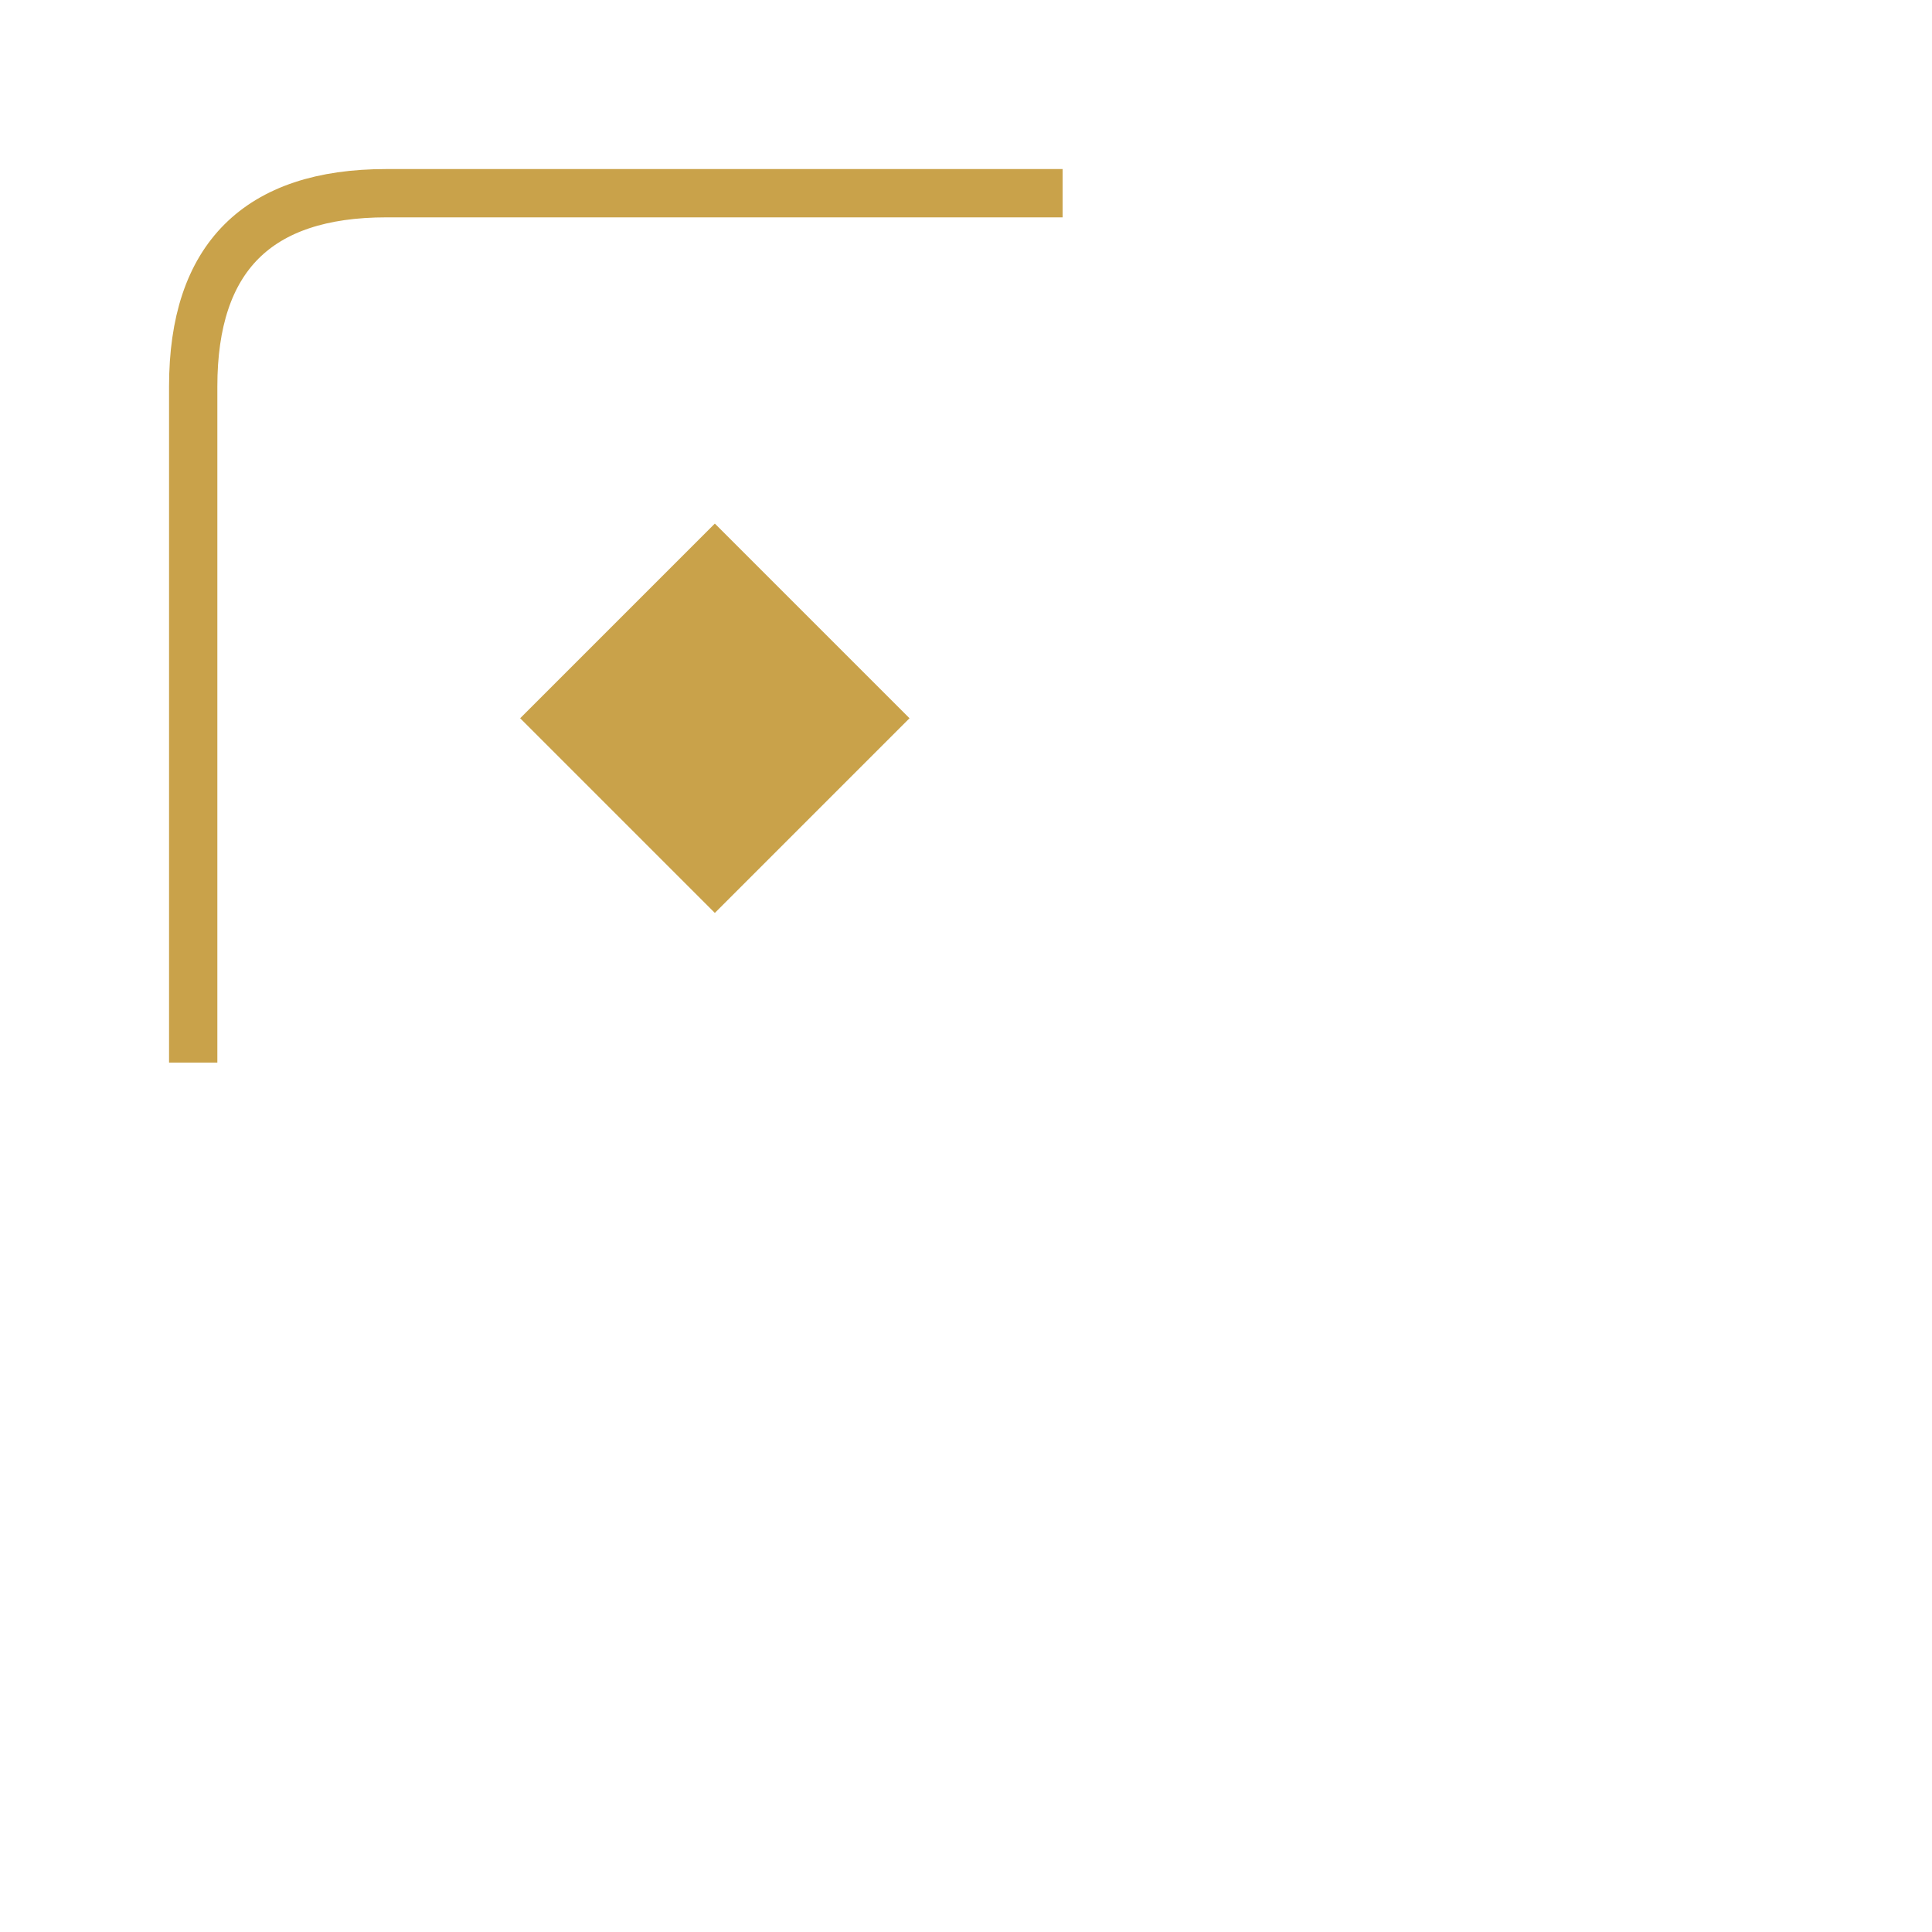
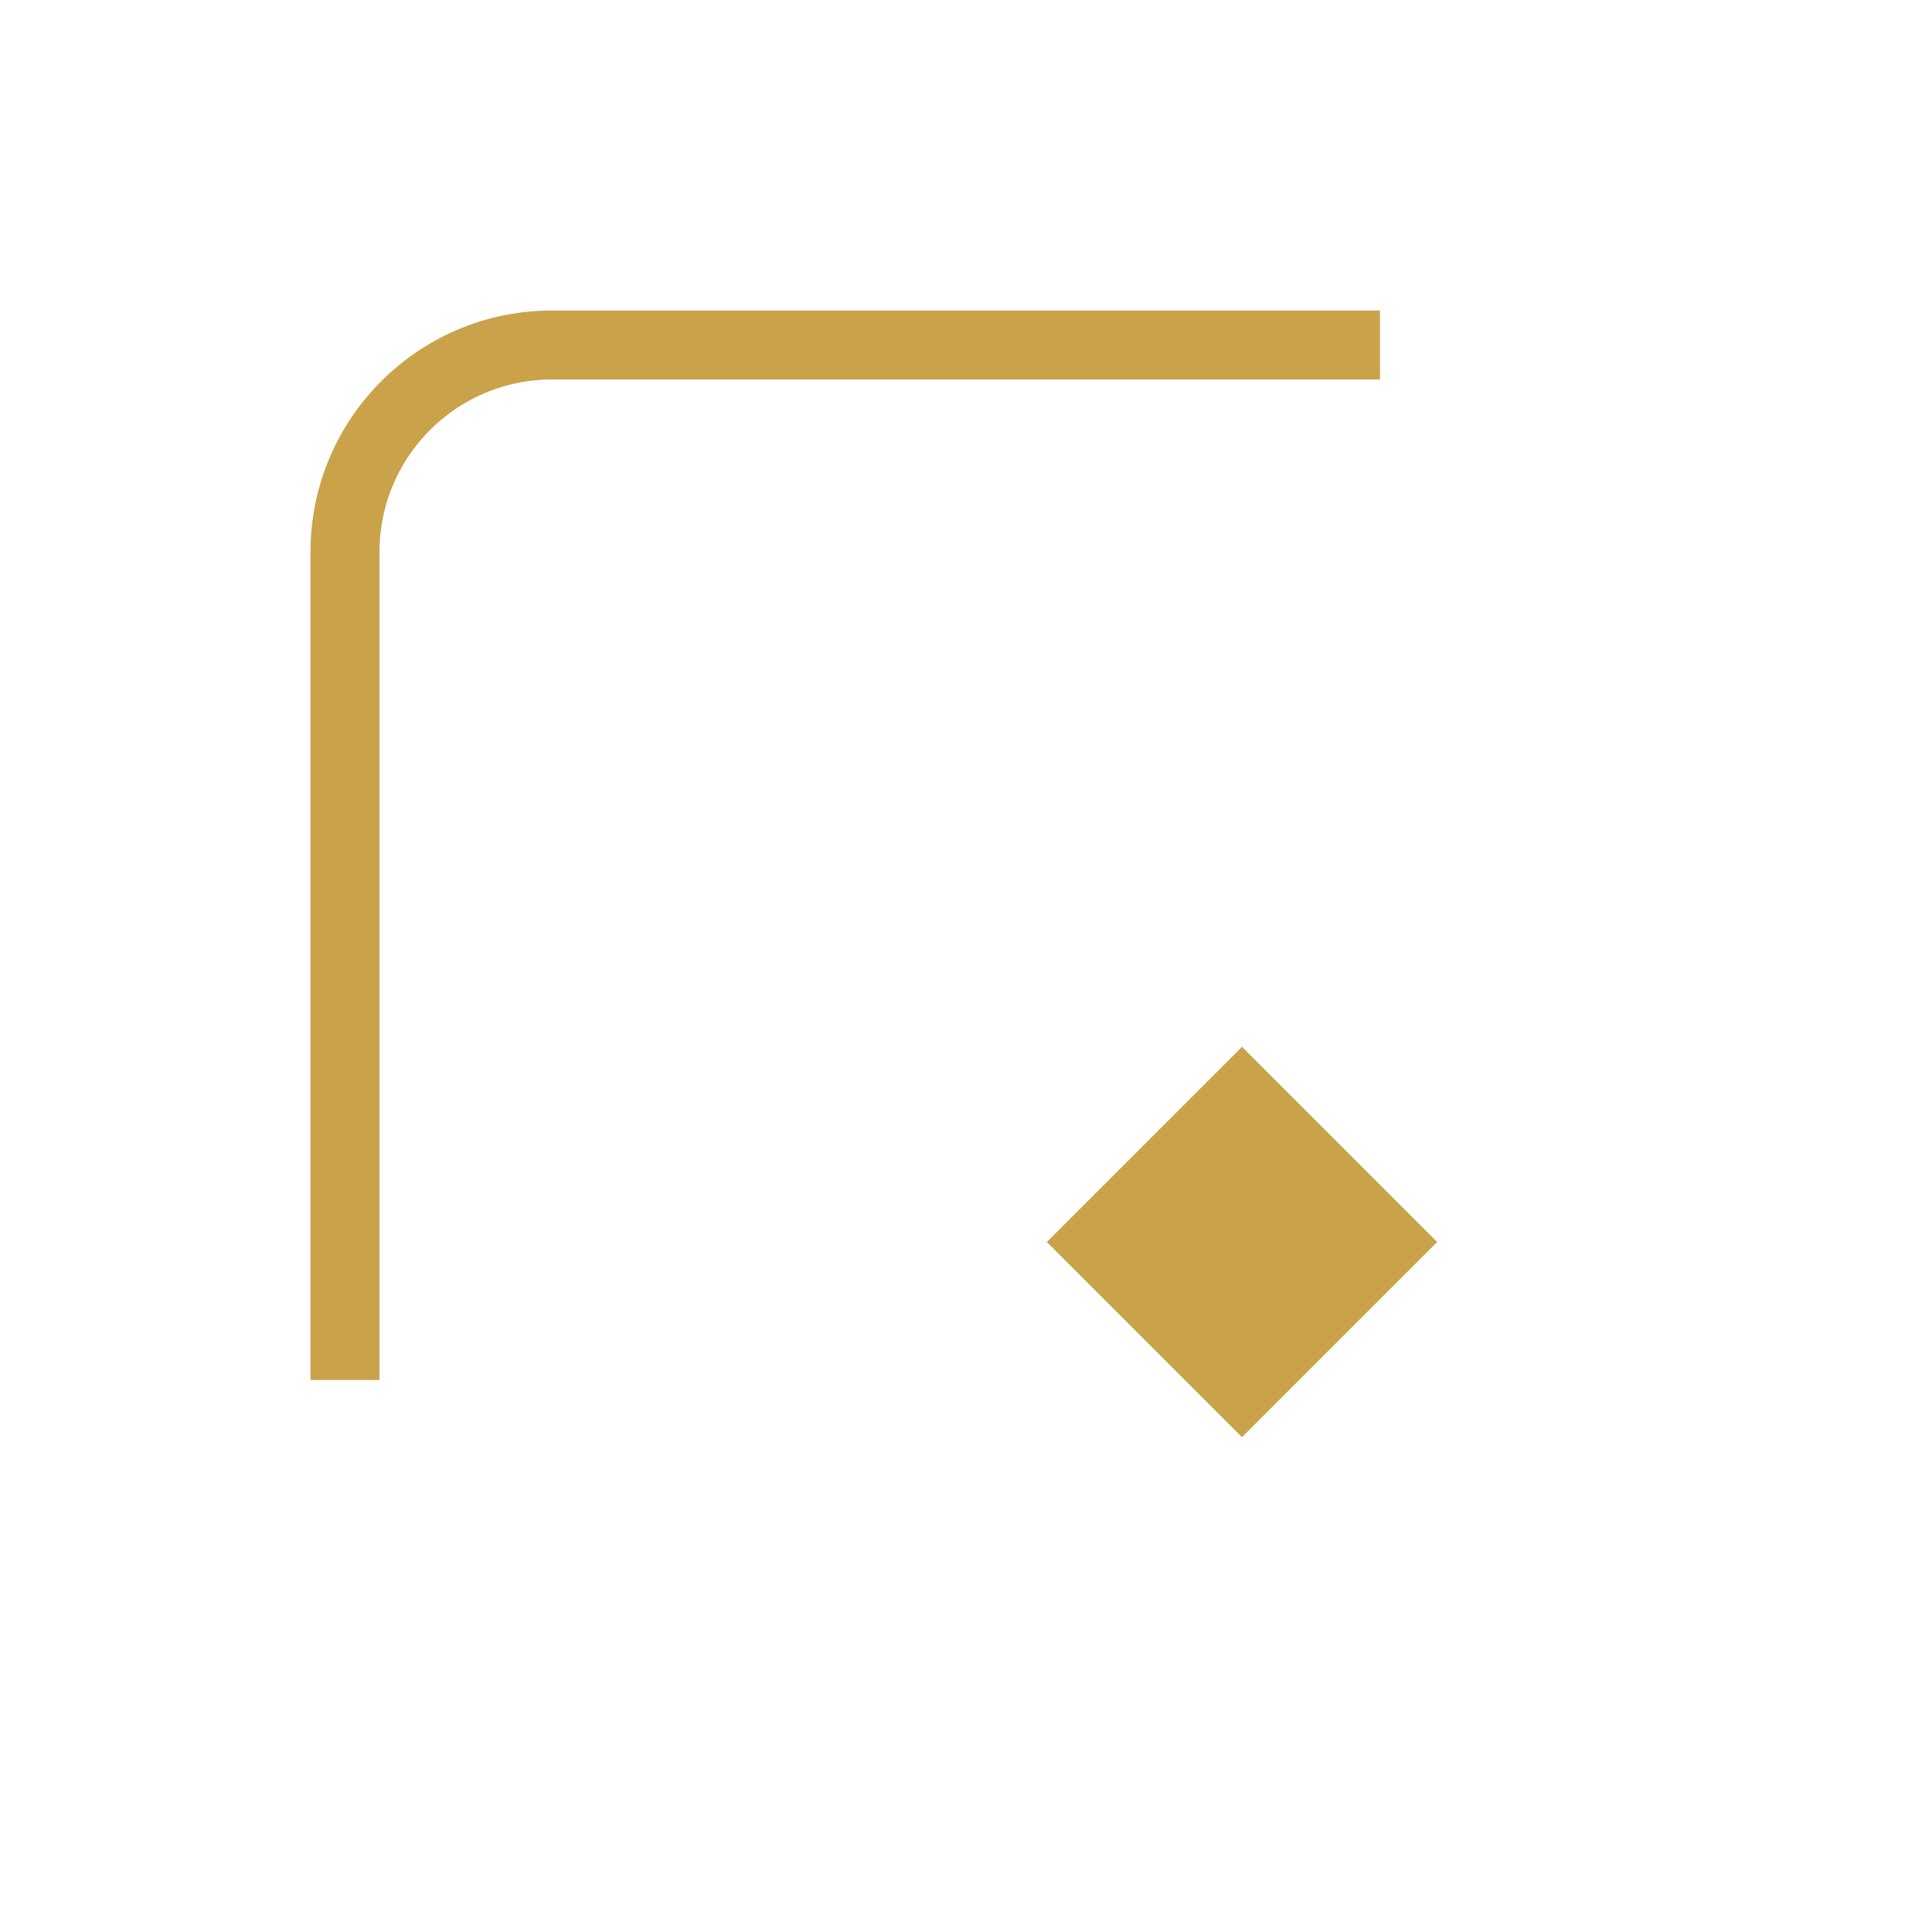
- <svg xmlns="http://www.w3.org/2000/svg" viewBox="0 0 40 40" width="200" height="200">
-   <path d="M4 22 L4 8 Q4 4 8 4 L22 4" fill="none" stroke="#C9A24A" stroke-width="1" />
-   <rect x="12" y="12" width="5.7" height="5.7" transform="rotate(45 14.8 14.8)" fill="#C9A24A" />
+ <svg xmlns="http://www.w3.org/2000/svg" viewBox="0 0 28 28" width="280" height="280">
+   <path d="M5 20 L5 8 A3 3 0 0 1 8 5 L20 5" fill="none" stroke="#C9A24A" stroke-width="1" />
+   <rect x="16" y="16" width="4" height="4" transform="rotate(45 18 18)" fill="#C9A24A" />
</svg>
